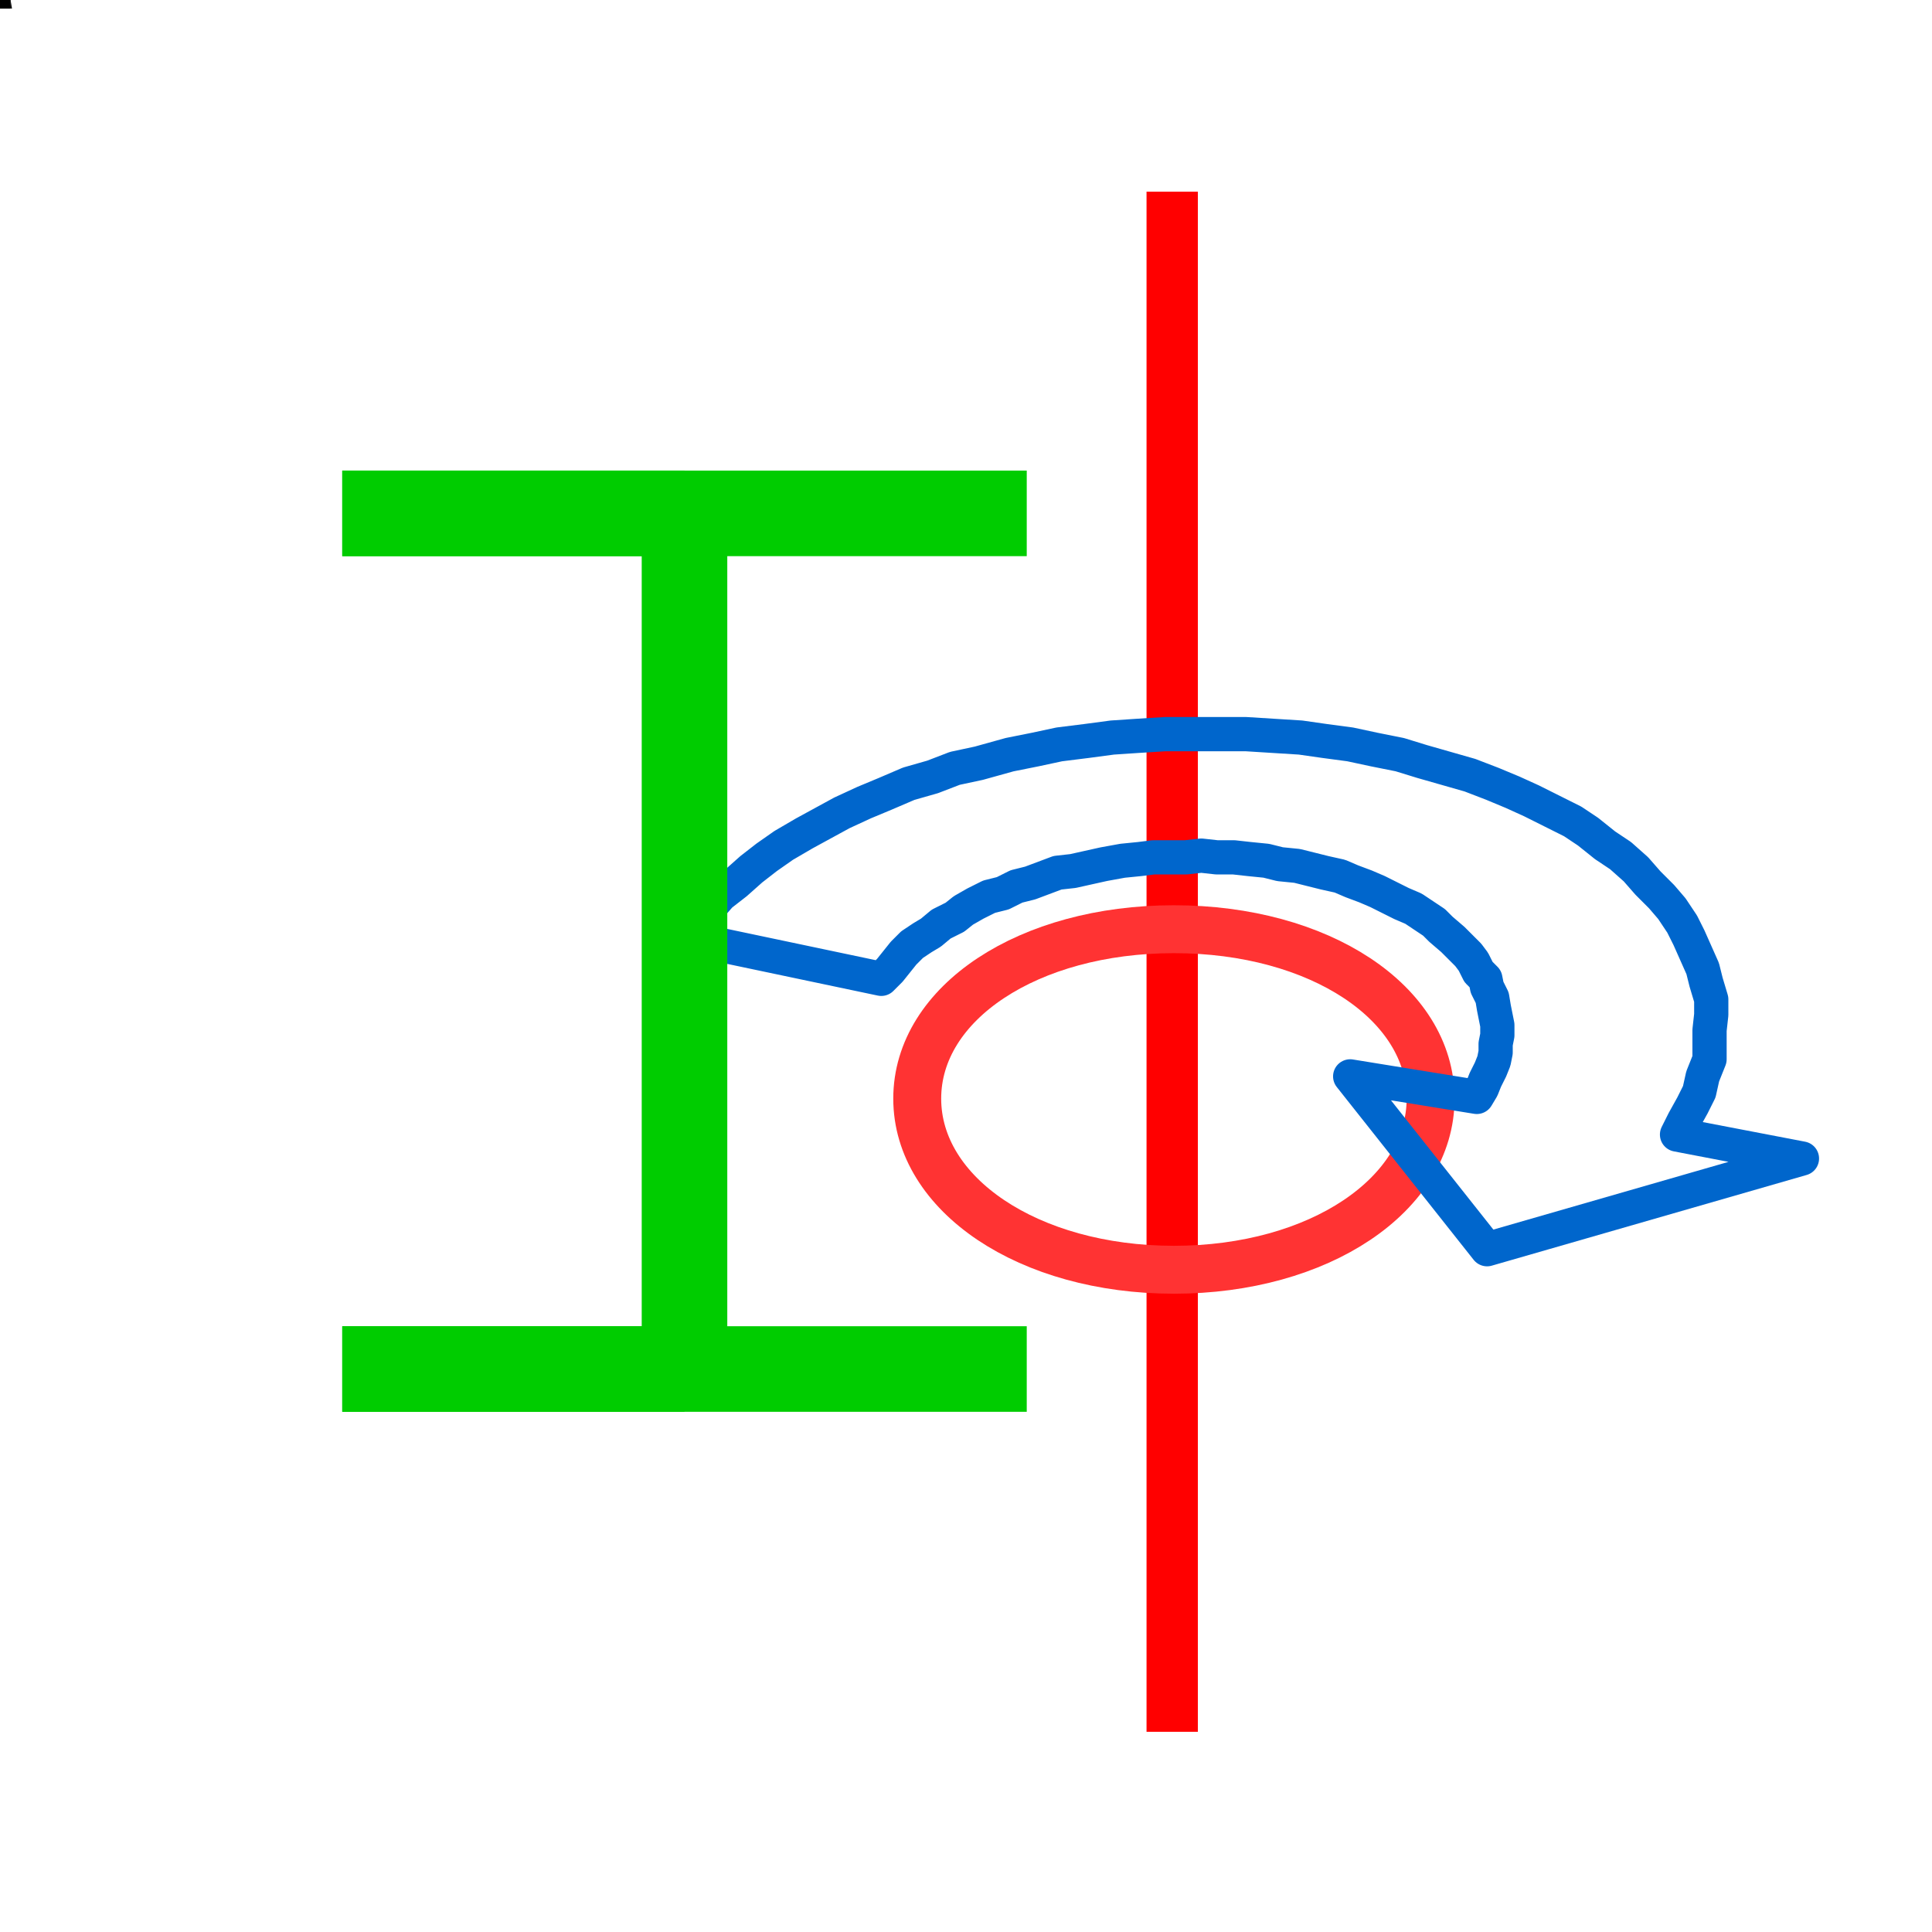
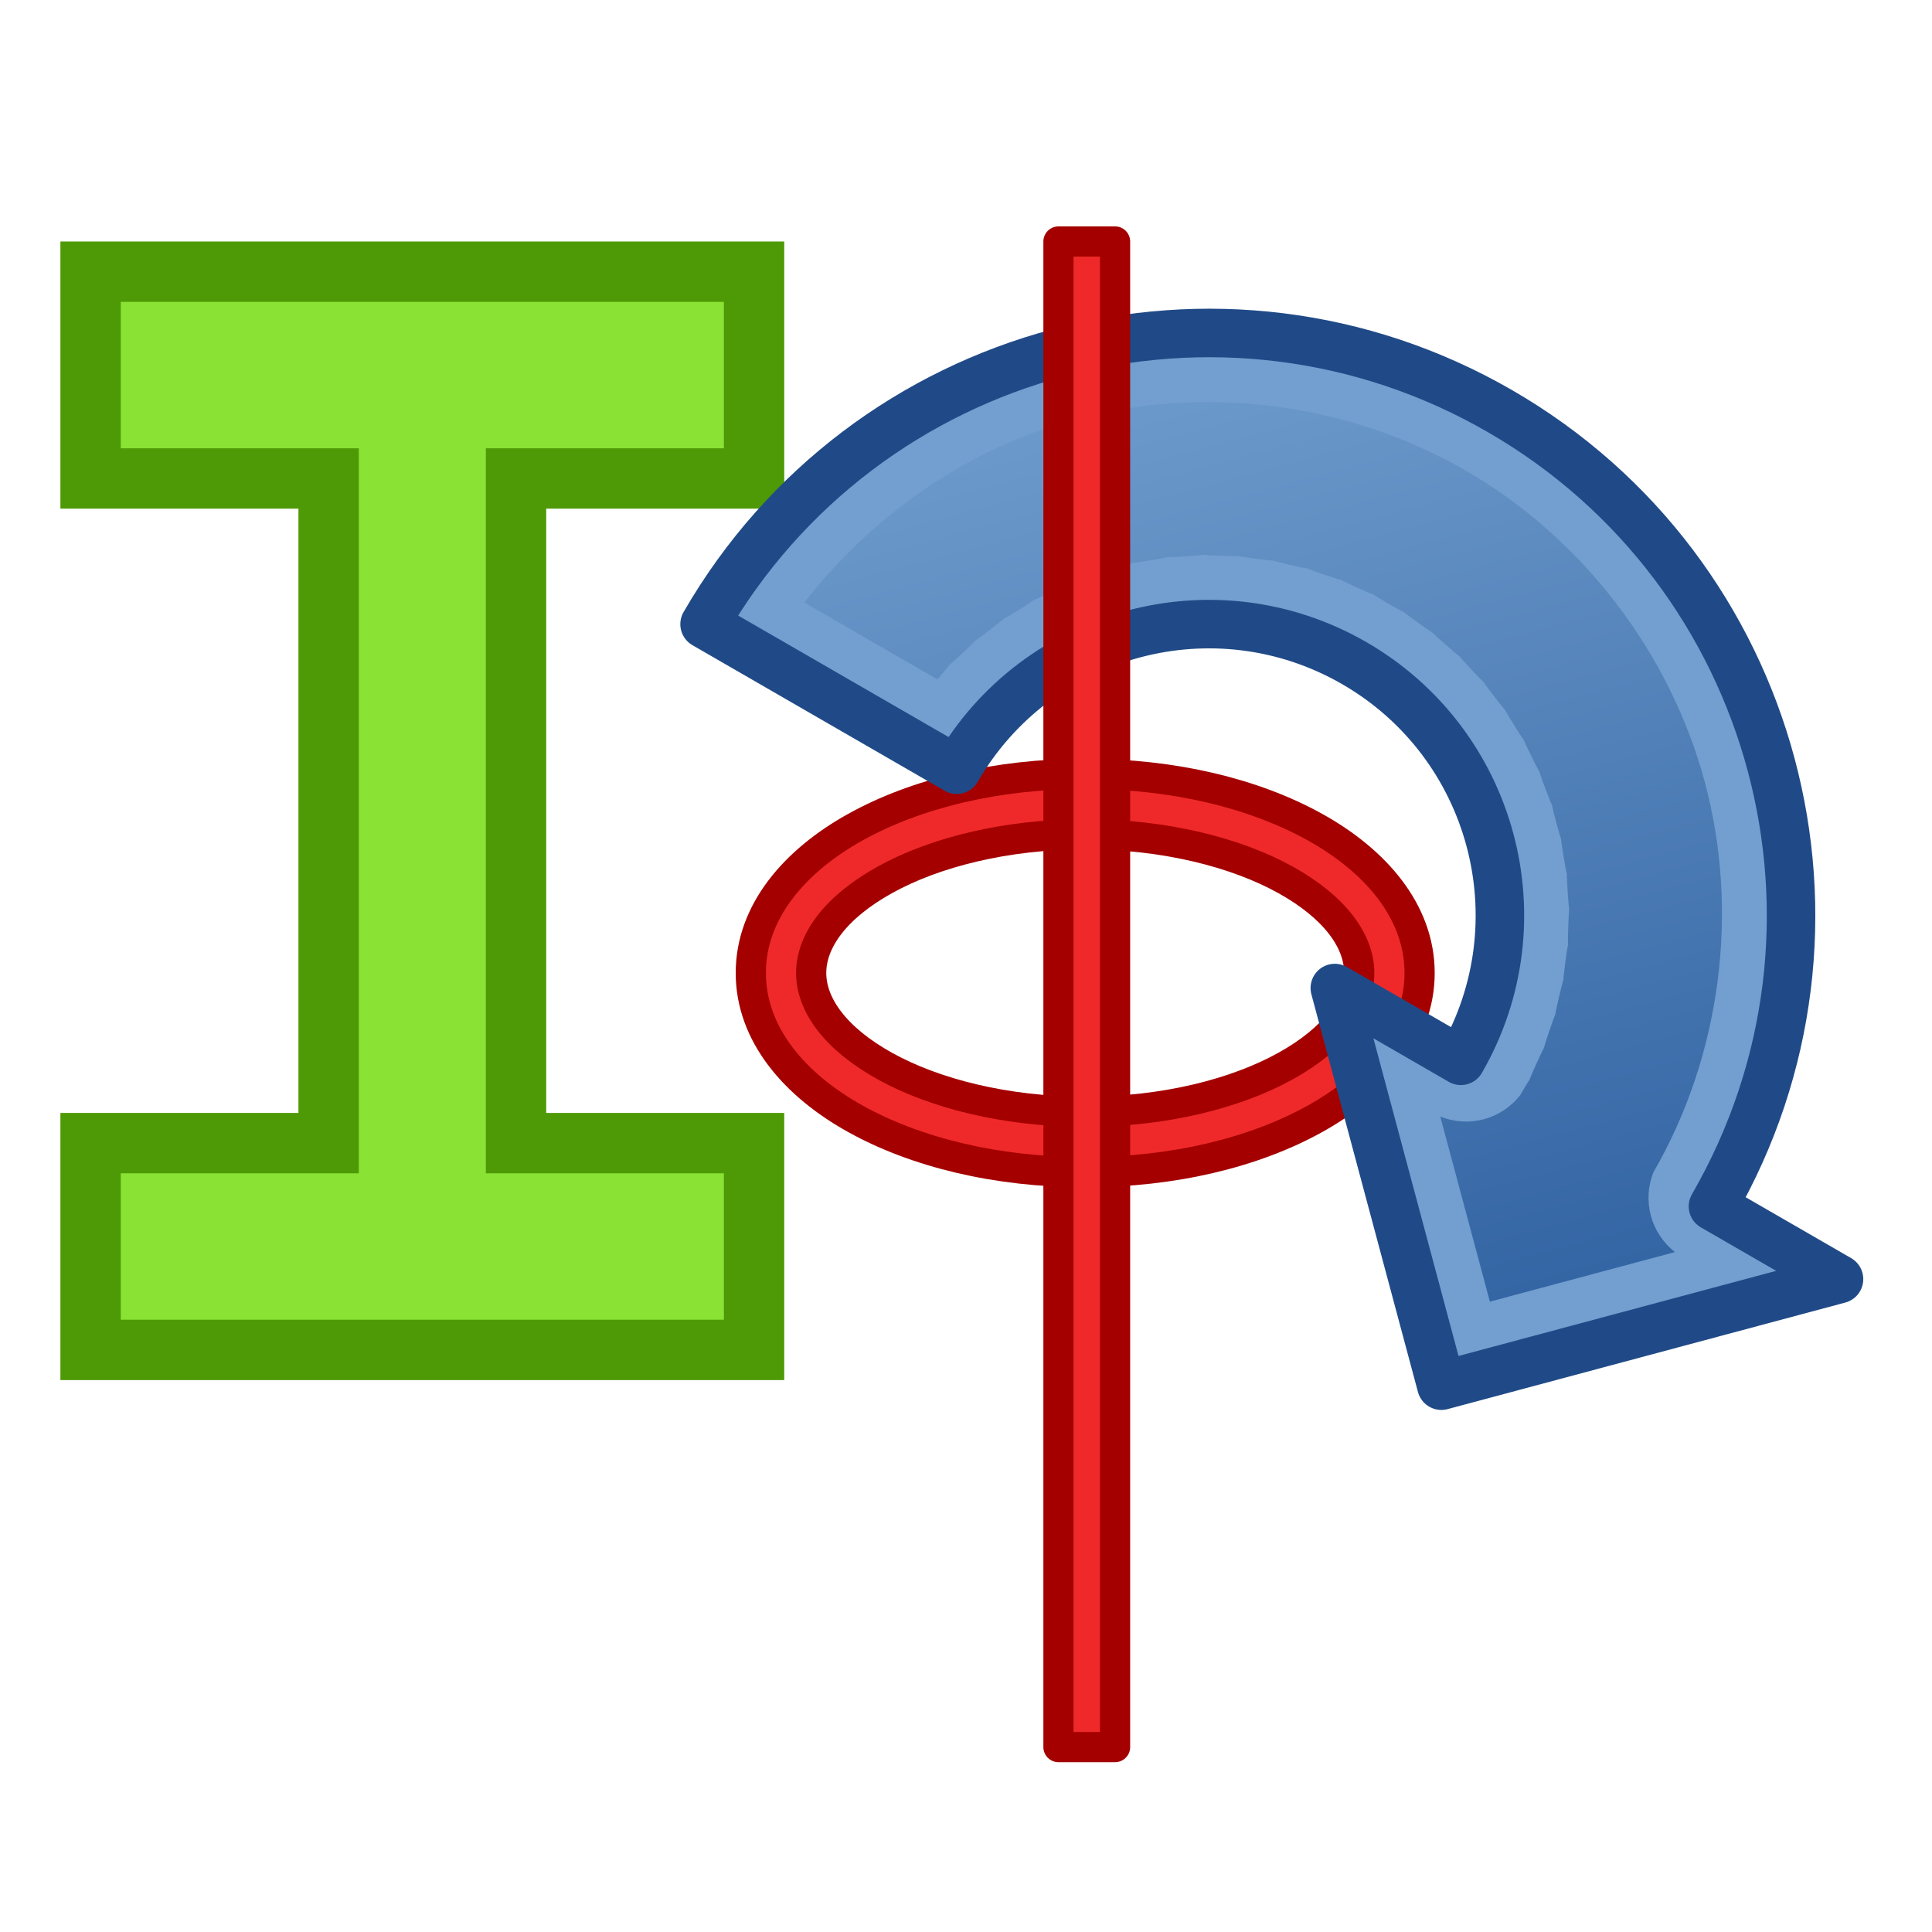
- <svg xmlns="http://www.w3.org/2000/svg" xmlns:ns1="http://xml.openoffice.org/svg/export" version="1.2" width="11.29mm" height="11.29mm" viewBox="0 0 1129 1129" preserveAspectRatio="xMidYMid" fill-rule="evenodd" stroke-width="28.222" stroke-linejoin="round" xml:space="preserve">
-   <defs class="ClipPathGroup">
-     <clipPath id="presentation_clip_path" clipPathUnits="userSpaceOnUse">
-       <rect x="0" y="0" width="1129" height="1129" />
-     </clipPath>
+ <svg xmlns="http://www.w3.org/2000/svg" xmlns:xlink="http://www.w3.org/1999/xlink" width="64" height="64" viewBox="0 0 64 64" version="1.1" id="svg1" xml:space="preserve">
+   <defs id="defs1">
+     <linearGradient id="linearGradient29">
+       <stop style="stop-color:#34e0e2;stop-opacity:1;" offset="0" id="stop29" />
+       <stop style="stop-color:#16d0d2;stop-opacity:1;" offset="1" id="stop30" />
+     </linearGradient>
+     <linearGradient id="linearGradient26">
+       <stop style="stop-color:#babdb6;stop-opacity:1;" offset="0" id="stop26" />
+       <stop style="stop-color:#555753;stop-opacity:1;" offset="1" id="stop27" />
+     </linearGradient>
+     <linearGradient id="linearGradient24">
+       <stop style="stop-color:#ffffff;stop-opacity:1;" offset="0" id="stop24" />
+       <stop style="stop-color:#eeeeec;stop-opacity:1;" offset="1" id="stop25" />
+     </linearGradient>
+     <linearGradient id="linearGradient22">
+       <stop style="stop-color:#ef2929;stop-opacity:1;" offset="0" id="stop22" />
+       <stop style="stop-color:#cc0000;stop-opacity:1;" offset="1" id="stop23" />
+     </linearGradient>
+     <linearGradient id="linearGradient19">
+       <stop style="stop-color:#e9b96e;stop-opacity:1;" offset="0" id="stop19" />
+       <stop style="stop-color:#c17d11;stop-opacity:1;" offset="1" id="stop20" />
+     </linearGradient>
+     <linearGradient id="linearGradient17">
+       <stop style="stop-color:#ad7fa8;stop-opacity:1;" offset="0" id="stop17" />
+       <stop style="stop-color:#75507b;stop-opacity:1;" offset="1" id="stop18" />
+     </linearGradient>
+     <linearGradient id="linearGradient13">
+       <stop style="stop-color:#fcaf3e;stop-opacity:1;" offset="0" id="stop13" />
+       <stop style="stop-color:#f57900;stop-opacity:1;" offset="1" id="stop14" />
+     </linearGradient>
+     <linearGradient id="linearGradient11">
+       <stop style="stop-color:#8ae234;stop-opacity:1;" offset="0" id="stop11" />
+       <stop style="stop-color:#73d216;stop-opacity:1;" offset="1" id="stop12" />
+     </linearGradient>
+     <linearGradient id="linearGradient9">
+       <stop style="stop-color:#fce94f;stop-opacity:1;" offset="0" id="stop9" />
+       <stop style="stop-color:#edd400;stop-opacity:1;" offset="1" id="stop10" />
+     </linearGradient>
+     <linearGradient id="linearGradient3">
+       <stop style="stop-color:#729fcf;stop-opacity:1;" offset="0" id="stop3" />
+       <stop style="stop-color:#3465a4;stop-opacity:1;" offset="1" id="stop4" />
+     </linearGradient>
+     <linearGradient xlink:href="#linearGradient3" id="linearGradient4" x1="17.129" y1="17.129" x2="46.871" y2="46.871" gradientUnits="userSpaceOnUse" />
+     <linearGradient xlink:href="#linearGradient9" id="linearGradient10" x1="9.757" y1="11.757" x2="18.243" y2="20.243" gradientUnits="userSpaceOnUse" gradientTransform="matrix(1.166667,0,0,1,-1.333333,-4.000001)" />
+     <linearGradient xlink:href="#linearGradient11" id="linearGradient12" x1="25.757" y1="11.757" x2="34.243" y2="20.243" gradientUnits="userSpaceOnUse" gradientTransform="matrix(1.166667,0,0,1,-3,-4)" />
+     <linearGradient xlink:href="#linearGradient13" id="linearGradient14" x1="41.757" y1="11.757" x2="50.243" y2="20.243" gradientUnits="userSpaceOnUse" gradientTransform="matrix(1.166667,0,0,1,-4.666667,-4)" />
+     <linearGradient xlink:href="#linearGradient3" id="linearGradient16" x1="9.757" y1="35.757" x2="18.243" y2="44.243" gradientUnits="userSpaceOnUse" gradientTransform="matrix(1.166667,0,0,1,-1.333333,-6)" />
+     <linearGradient xlink:href="#linearGradient17" id="linearGradient18" x1="25.757" y1="35.757" x2="34.243" y2="44.243" gradientUnits="userSpaceOnUse" gradientTransform="matrix(1.166667,0,0,1,-3,-6)" />
+     <linearGradient xlink:href="#linearGradient19" id="linearGradient20" x1="41.757" y1="35.757" x2="50.243" y2="44.243" gradientUnits="userSpaceOnUse" gradientTransform="matrix(1.166667,0,0,1,-4.666666,-6)" />
+     <linearGradient xlink:href="#linearGradient22" id="linearGradient23" x1="10.05" y1="47.05" x2="19.95" y2="56.95" gradientUnits="userSpaceOnUse" gradientTransform="translate(0,4)" />
+     <linearGradient xlink:href="#linearGradient24" id="linearGradient25" x1="27.05" y1="47.05" x2="36.95" y2="56.95" gradientUnits="userSpaceOnUse" gradientTransform="translate(17,4)" />
+     <linearGradient xlink:href="#linearGradient26" id="linearGradient27" x1="44.05" y1="47.05" x2="53.95" y2="56.95" gradientUnits="userSpaceOnUse" gradientTransform="translate(14,-18)" />
+     <linearGradient xlink:href="#linearGradient29" id="linearGradient30" x1="27.05" y1="47.05" x2="36.95" y2="56.95" gradientUnits="userSpaceOnUse" gradientTransform="translate(0,4)" />
+     <linearGradient xlink:href="#linearGradient3" id="linearGradient15" x1="15.931" y1="15.873" x2="48.069" y2="48.01" gradientUnits="userSpaceOnUse" />
+     <linearGradient xlink:href="#linearGradient3" id="linearGradient28" x1="13.628" y1="9.691" x2="45.073" y2="41.137" gradientUnits="userSpaceOnUse" />
  </defs>
-   <defs class="TextShapeIndex">
-     <g ns1:slide="id1" ns1:id-list="id3 id4 id5 id6 id7 id8 id9 id10 id11 id12 id13 id14 id15 id16 id17 id18 id19 id20 id21 id22 id23 id24 id25 id26 id27 id28 id29 id30 id31 id32 id33 id34 id35 id36 id37 id38 id39 id40 id41 id42 id43 id44 id45 id46 id47 id48 id49 id50 id51 id52 id53 id54 id55 id56 id57 id58 id59 id60 id61 id62 id63 id64 id65 id66 id67 id68 id69 id70 id71 id72 id73 id74 id75" />
-   </defs>
-   <defs class="EmbeddedBulletChars">
-     <g id="bullet-char-template(57356)" transform="scale(0.0004882812,-0.0004882812)">
-       <path d="M 580,1141 L 1163,571 580,0 -4,571 580,1141 Z" />
-     </g>
-     <g id="bullet-char-template(57354)" transform="scale(0.0004882812,-0.0004882812)">
-       <path d="M 8,1128 L 1137,1128 1137,0 8,0 8,1128 Z" />
-     </g>
-     <g id="bullet-char-template(10146)" transform="scale(0.0004882812,-0.0004882812)">
-       <path d="M 174,0 L 602,739 174,1481 1456,739 174,0 Z M 1358,739 L 309,1346 659,739 1358,739 Z" />
-     </g>
-     <g id="bullet-char-template(10132)" transform="scale(0.0004882812,-0.0004882812)">
-       <path d="M 2015,739 L 1276,0 717,0 1260,543 174,543 174,936 1260,936 717,1481 1274,1481 2015,739 Z" />
-     </g>
-     <g id="bullet-char-template(10007)" transform="scale(0.0004882812,-0.0004882812)">
-       <path d="M 0,-2 C -7,14 -16,27 -25,37 L 356,567 C 262,823 215,952 215,954 215,979 228,992 255,992 264,992 276,990 289,987 310,991 331,999 354,1012 L 381,999 492,748 772,1049 836,1024 860,1049 C 881,1039 901,1025 922,1006 886,937 835,863 770,784 769,783 710,716 594,584 L 774,223 C 774,196 753,168 711,139 L 727,119 C 717,90 699,76 672,76 641,76 570,178 457,381 L 164,-76 C 142,-110 111,-127 72,-127 30,-127 9,-110 8,-76 1,-67 -2,-52 -2,-32 -2,-23 -1,-13 0,-2 Z" />
-     </g>
-     <g id="bullet-char-template(10004)" transform="scale(0.0004882812,-0.0004882812)">
-       <path d="M 285,-33 C 182,-33 111,30 74,156 52,228 41,333 41,471 41,549 55,616 82,672 116,743 169,778 240,778 293,778 328,747 346,684 L 369,508 C 377,444 397,411 428,410 L 1163,1116 C 1174,1127 1196,1133 1229,1133 1271,1133 1292,1118 1292,1087 L 1292,965 C 1292,929 1282,901 1262,881 L 442,47 C 390,-6 338,-33 285,-33 Z" />
-     </g>
-     <g id="bullet-char-template(9679)" transform="scale(0.0004882812,-0.0004882812)">
-       <path d="M 813,0 C 632,0 489,54 383,161 276,268 223,411 223,592 223,773 276,916 383,1023 489,1130 632,1184 813,1184 992,1184 1136,1130 1245,1023 1353,916 1407,772 1407,592 1407,412 1353,268 1245,161 1136,54 992,0 813,0 Z" />
-     </g>
-     <g id="bullet-char-template(8226)" transform="scale(0.0004882812,-0.0004882812)">
-       <path d="M 346,457 C 273,457 209,483 155,535 101,586 74,649 74,723 74,796 101,859 155,911 209,963 273,989 346,989 419,989 480,963 531,910 582,859 608,796 608,723 608,648 583,586 532,535 482,483 420,457 346,457 Z" />
-     </g>
-     <g id="bullet-char-template(8211)" transform="scale(0.0004882812,-0.0004882812)">
-       <path d="M -4,459 L 1135,459 1135,606 -4,606 -4,459 Z" />
-     </g>
-   </defs>
-   <defs class="TextEmbeddedBitmaps" />
-   <g>
-     <g id="id2" class="Master_Slide">
-       <g id="bg-id2" class="Background" />
-       <g id="bo-id2" class="BackgroundObjects" />
-     </g>
+   <g id="g1" style="display:none">
+     <path style="fill:#729fcf;fill-opacity:1;stroke:#204a87;stroke-width:2;stroke-dasharray:none;stroke-dashoffset:0;stroke-opacity:1" d="M 8,12 V 52 L 56,44 V 20 Z" id="path1" />
+     <path id="path2" style="fill:url(#linearGradient4);fill-opacity:1;stroke:none;stroke-width:2;stroke-dasharray:none;stroke-dashoffset:0;stroke-opacity:1" d="m 10.969,15.504 v 32.992 l 42.062,-7.004 V 22.508 Z" />
+     <path style="display:inline;fill:none;fill-opacity:1;stroke:#000000;stroke-width:2;stroke-dasharray:8, 2, 2, 2;stroke-dashoffset:0;stroke-opacity:1" d="M 2,32 H 62" id="path11" />
  </g>
-   <g class="SlideGroup">
-     <g>
-       <g id="id1" class="Slide" clip-path="url(#presentation_clip_path)">
-         <g class="Page">
-           <g class="com.sun.star.drawing.PolyPolygonShape">
-             <g id="id3">
-               <rect class="BoundingBox" stroke="none" fill="none" x="0" y="-1" width="5" height="5" />
-             </g>
-           </g>
-           <g class="com.sun.star.drawing.PolyPolygonShape">
-             <g id="id4">
-               <rect class="BoundingBox" stroke="none" fill="none" x="0" y="-1" width="4" height="4" />
-               <path fill="rgb(0,0,0)" stroke="none" d="M 3,-1 L 3,2 0,2 3,-1 Z" />
-             </g>
-           </g>
-           <g class="com.sun.star.drawing.PolyPolygonShape">
-             <g id="id5">
-               <rect class="BoundingBox" stroke="none" fill="none" x="0" y="-1" width="5" height="5" />
-             </g>
-           </g>
-           <g class="com.sun.star.drawing.PolyPolygonShape">
-             <g id="id6">
-               <rect class="BoundingBox" stroke="none" fill="none" x="0" y="-1" width="4" height="4" />
-               <path fill="rgb(0,0,0)" stroke="none" d="M 0,-1 L 3,-1 3,2 0,2 0,-1 Z" />
-             </g>
-           </g>
-           <g class="com.sun.star.drawing.PolyPolygonShape">
-             <g id="id7">
-               <rect class="BoundingBox" stroke="none" fill="none" x="0" y="-1" width="5" height="5" />
-             </g>
-           </g>
-           <g class="com.sun.star.drawing.PolyPolygonShape">
-             <g id="id8">
-               <rect class="BoundingBox" stroke="none" fill="none" x="0" y="-1" width="4" height="4" />
-               <path fill="rgb(0,0,0)" stroke="none" d="M 0,2 L 0,-1 3,2 0,2 Z M 3,2 L 0,-1 0,2 3,2 Z" />
-             </g>
-           </g>
-           <g class="com.sun.star.drawing.PolyPolygonShape">
-             <g id="id9">
-               <rect class="BoundingBox" stroke="none" fill="none" x="0" y="-1" width="6" height="5" />
-             </g>
-           </g>
-           <g class="com.sun.star.drawing.PolyPolygonShape">
-             <g id="id10">
-               <rect class="BoundingBox" stroke="none" fill="none" x="0" y="-1" width="5" height="4" />
-               <path fill="rgb(0,0,0)" stroke="none" d="M 4,2 L 3,2 0,2 3,2 3,-1 4,2 Z" />
-             </g>
-           </g>
-           <g class="com.sun.star.drawing.PolyPolygonShape">
-             <g id="id11">
-               <rect class="BoundingBox" stroke="none" fill="none" x="0" y="-1" width="3" height="4" />
-             </g>
-           </g>
-           <g class="com.sun.star.drawing.PolyPolygonShape">
-             <g id="id12">
-               <rect class="BoundingBox" stroke="none" fill="none" x="0" y="-1" width="5" height="5" />
-             </g>
-           </g>
-           <g class="com.sun.star.drawing.PolyPolygonShape">
-             <g id="id13">
-               <rect class="BoundingBox" stroke="none" fill="none" x="0" y="-1" width="4" height="4" />
-               <path fill="rgb(0,0,0)" stroke="none" d="M 0,2 L 0,-1 0,2 3,-1 0,2 Z" />
-             </g>
-           </g>
-           <g class="com.sun.star.drawing.PolyPolygonShape">
-             <g id="id14">
-               <rect class="BoundingBox" stroke="none" fill="none" x="0" y="-1" width="5" height="5" />
-             </g>
-           </g>
-           <g class="com.sun.star.drawing.ClosedBezierShape">
-             <g id="id15">
-               <rect class="BoundingBox" stroke="none" fill="none" x="0" y="-1" width="4" height="4" />
-               <path fill="rgb(0,0,0)" stroke="none" d="M 3,2 C 0,2 0,2 0,2 0,-1 0,-1 0,-1 L 3,-1 3,2 Z" />
-             </g>
-           </g>
-           <g class="com.sun.star.drawing.PolyPolygonShape">
-             <g id="id16">
-               <rect class="BoundingBox" stroke="none" fill="none" x="0" y="0" width="3" height="3" />
-             </g>
-           </g>
-           <g class="com.sun.star.drawing.PolyPolygonShape">
-             <g id="id17">
-               <rect class="BoundingBox" stroke="none" fill="none" x="0" y="0" width="1" height="1" />
-               <path fill="rgb(0,0,0)" stroke="none" d="M 0,0 L 0,0 Z" />
-             </g>
-           </g>
-           <g class="com.sun.star.drawing.PolyPolygonShape">
-             <g id="id18">
-               <rect class="BoundingBox" stroke="none" fill="none" x="0" y="0" width="4" height="3" />
-             </g>
-           </g>
-           <g class="com.sun.star.drawing.PolyPolygonShape">
-             <g id="id19">
-               <rect class="BoundingBox" stroke="none" fill="none" x="0" y="-1" width="6" height="6" />
-             </g>
-           </g>
-           <g class="com.sun.star.drawing.PolyPolygonShape">
-             <g id="id20">
-               <rect class="BoundingBox" stroke="none" fill="none" x="0" y="-1" width="5" height="5" />
-               <path fill="rgb(0,0,0)" stroke="none" d="M 4,-1 L 4,3 0,3 4,-1 Z" />
-             </g>
-           </g>
-           <g class="com.sun.star.drawing.PolyPolygonShape">
-             <g id="id21">
-               <rect class="BoundingBox" stroke="none" fill="none" x="0" y="-1" width="6" height="6" />
-             </g>
-           </g>
-           <g class="com.sun.star.drawing.PolyPolygonShape">
-             <g id="id22">
-               <rect class="BoundingBox" stroke="none" fill="none" x="0" y="-1" width="5" height="5" />
-               <path fill="rgb(0,0,0)" stroke="none" d="M 0,-1 L 4,-1 4,3 0,3 0,-1 Z" />
-             </g>
-           </g>
-           <g class="com.sun.star.drawing.PolyPolygonShape">
-             <g id="id23">
-               <rect class="BoundingBox" stroke="none" fill="none" x="0" y="-1" width="6" height="6" />
-             </g>
-           </g>
-           <g class="com.sun.star.drawing.PolyPolygonShape">
-             <g id="id24">
-               <rect class="BoundingBox" stroke="none" fill="none" x="0" y="-1" width="5" height="5" />
-               <path fill="rgb(0,0,0)" stroke="none" d="M 0,3 L 0,-1 4,3 0,3 Z M 4,3 L 0,-1 0,3 4,3 Z" />
-             </g>
-           </g>
-           <g class="com.sun.star.drawing.PolyPolygonShape">
-             <g id="id25">
-               <rect class="BoundingBox" stroke="none" fill="none" x="0" y="-1" width="7" height="6" />
-             </g>
-           </g>
-           <g class="com.sun.star.drawing.PolyPolygonShape">
-             <g id="id26">
-               <rect class="BoundingBox" stroke="none" fill="none" x="0" y="-1" width="6" height="5" />
-               <path fill="rgb(0,0,0)" stroke="none" d="M 5,3 L 4,3 0,3 4,3 4,-1 5,3 Z" />
-             </g>
-           </g>
-           <g class="com.sun.star.drawing.PolyPolygonShape">
-             <g id="id27">
-               <rect class="BoundingBox" stroke="none" fill="none" x="0" y="-1" width="6" height="6" />
-             </g>
-           </g>
-           <g class="com.sun.star.drawing.PolyPolygonShape">
-             <g id="id28">
-               <rect class="BoundingBox" stroke="none" fill="none" x="0" y="-1" width="5" height="5" />
-               <path fill="rgb(0,0,0)" stroke="none" d="M 0,3 L 0,-1 0,3 4,-1 0,3 Z" />
-             </g>
-           </g>
-           <g class="com.sun.star.drawing.PolyPolygonShape">
-             <g id="id29">
-               <rect class="BoundingBox" stroke="none" fill="none" x="0" y="-1" width="6" height="6" />
-             </g>
-           </g>
-           <g class="com.sun.star.drawing.ClosedBezierShape">
-             <g id="id30">
-               <rect class="BoundingBox" stroke="none" fill="none" x="0" y="-1" width="5" height="5" />
-               <path fill="rgb(0,0,0)" stroke="none" d="M 4,3 C 0,3 0,3 0,3 0,-1 0,-1 0,-1 L 4,-1 4,3 Z" />
-             </g>
-           </g>
-           <g class="com.sun.star.drawing.PolyPolygonShape">
-             <g id="id31">
-               <rect class="BoundingBox" stroke="none" fill="none" x="0" y="0" width="3" height="3" />
-             </g>
-           </g>
-           <g class="com.sun.star.drawing.PolyPolygonShape">
-             <g id="id32">
-               <rect class="BoundingBox" stroke="none" fill="none" x="0" y="0" width="1" height="1" />
-               <path fill="rgb(0,0,0)" stroke="none" d="M 0,0 L 0,0 Z" />
-             </g>
-           </g>
-           <g class="com.sun.star.drawing.PolyPolygonShape">
-             <g id="id33">
-               <rect class="BoundingBox" stroke="none" fill="none" x="0" y="-1" width="7" height="7" />
-             </g>
-           </g>
-           <g class="com.sun.star.drawing.PolyPolygonShape">
-             <g id="id34">
-               <rect class="BoundingBox" stroke="none" fill="none" x="0" y="-1" width="6" height="6" />
-               <path fill="rgb(0,0,0)" stroke="none" d="M 5,-1 L 5,4 0,4 5,-1 Z" />
-             </g>
-           </g>
-           <g class="com.sun.star.drawing.PolyPolygonShape">
-             <g id="id35">
-               <rect class="BoundingBox" stroke="none" fill="none" x="0" y="-1" width="7" height="7" />
-             </g>
-           </g>
-           <g class="com.sun.star.drawing.PolyPolygonShape">
-             <g id="id36">
-               <rect class="BoundingBox" stroke="none" fill="none" x="0" y="-1" width="6" height="6" />
-               <path fill="rgb(0,0,0)" stroke="none" d="M 0,-1 L 5,-1 5,4 0,4 0,-1 Z" />
-             </g>
-           </g>
-           <g class="com.sun.star.drawing.PolyPolygonShape">
-             <g id="id37">
-               <rect class="BoundingBox" stroke="none" fill="none" x="0" y="-1" width="7" height="7" />
-             </g>
-           </g>
-           <g class="com.sun.star.drawing.PolyPolygonShape">
-             <g id="id38">
-               <rect class="BoundingBox" stroke="none" fill="none" x="0" y="-1" width="6" height="6" />
-               <path fill="rgb(0,0,0)" stroke="none" d="M 0,4 L 0,-1 5,4 0,4 Z M 5,4 L 0,-1 0,4 5,4 Z" />
-             </g>
-           </g>
-           <g class="com.sun.star.drawing.PolyPolygonShape">
-             <g id="id39">
-               <rect class="BoundingBox" stroke="none" fill="none" x="0" y="-1" width="8" height="7" />
-             </g>
-           </g>
-           <g class="com.sun.star.drawing.PolyPolygonShape">
-             <g id="id40">
-               <rect class="BoundingBox" stroke="none" fill="none" x="0" y="-1" width="7" height="6" />
-               <path fill="rgb(0,0,0)" stroke="none" d="M 6,4 L 5,4 0,4 5,4 5,-1 6,4 Z" />
-             </g>
-           </g>
-           <g class="com.sun.star.drawing.PolyPolygonShape">
-             <g id="id41">
-               <rect class="BoundingBox" stroke="none" fill="none" x="0" y="-1" width="7" height="7" />
-             </g>
-           </g>
-           <g class="com.sun.star.drawing.PolyPolygonShape">
-             <g id="id42">
-               <rect class="BoundingBox" stroke="none" fill="none" x="0" y="-1" width="6" height="6" />
-               <path fill="rgb(0,0,0)" stroke="none" d="M 0,4 L 0,-1 0,4 5,-1 0,4 Z" />
-             </g>
-           </g>
-           <g class="com.sun.star.drawing.PolyPolygonShape">
-             <g id="id43">
-               <rect class="BoundingBox" stroke="none" fill="none" x="0" y="-1" width="7" height="7" />
-             </g>
-           </g>
-           <g class="com.sun.star.drawing.ClosedBezierShape">
-             <g id="id44">
-               <rect class="BoundingBox" stroke="none" fill="none" x="0" y="-1" width="6" height="6" />
-               <path fill="rgb(0,0,0)" stroke="none" d="M 5,4 C 0,4 0,4 0,4 0,-1 0,-1 0,-1 L 5,-1 5,4 Z" />
-             </g>
-           </g>
-           <g class="com.sun.star.drawing.PolyPolygonShape">
-             <g id="id45">
-               <rect class="BoundingBox" stroke="none" fill="none" x="0" y="0" width="3" height="3" />
-             </g>
-           </g>
-           <g class="com.sun.star.drawing.PolyPolygonShape">
-             <g id="id46">
-               <rect class="BoundingBox" stroke="none" fill="none" x="0" y="0" width="1" height="1" />
-               <path fill="rgb(0,0,0)" stroke="none" d="M 0,0 L 0,0 Z" />
-             </g>
-           </g>
-           <g class="com.sun.star.drawing.PolyPolygonShape">
-             <g id="id47">
-               <rect class="BoundingBox" stroke="none" fill="none" x="0" y="-1" width="8" height="8" />
-             </g>
-           </g>
-           <g class="com.sun.star.drawing.PolyPolygonShape">
-             <g id="id48">
-               <rect class="BoundingBox" stroke="none" fill="none" x="0" y="-1" width="7" height="7" />
-               <path fill="rgb(0,0,0)" stroke="none" d="M 6,-1 L 6,5 0,5 6,-1 Z" />
-             </g>
-           </g>
-           <g class="com.sun.star.drawing.PolyPolygonShape">
-             <g id="id49">
-               <rect class="BoundingBox" stroke="none" fill="none" x="0" y="-1" width="8" height="8" />
-             </g>
-           </g>
-           <g class="com.sun.star.drawing.PolyPolygonShape">
-             <g id="id50">
-               <rect class="BoundingBox" stroke="none" fill="none" x="0" y="-1" width="7" height="7" />
-               <path fill="rgb(0,0,0)" stroke="none" d="M 0,-1 L 6,-1 6,5 0,5 0,-1 Z" />
-             </g>
-           </g>
-           <g class="com.sun.star.drawing.PolyPolygonShape">
-             <g id="id51">
-               <rect class="BoundingBox" stroke="none" fill="none" x="0" y="-1" width="8" height="8" />
-             </g>
-           </g>
-           <g class="com.sun.star.drawing.PolyPolygonShape">
-             <g id="id52">
-               <rect class="BoundingBox" stroke="none" fill="none" x="0" y="-1" width="7" height="7" />
-               <path fill="rgb(0,0,0)" stroke="none" d="M 0,5 L 0,-1 6,5 0,5 Z M 6,5 L 0,-1 0,5 6,5 Z" />
-             </g>
-           </g>
-           <g class="com.sun.star.drawing.PolyPolygonShape">
-             <g id="id53">
-               <rect class="BoundingBox" stroke="none" fill="none" x="0" y="-1" width="9" height="8" />
-             </g>
-           </g>
-           <g class="com.sun.star.drawing.PolyPolygonShape">
-             <g id="id54">
-               <rect class="BoundingBox" stroke="none" fill="none" x="0" y="-1" width="8" height="7" />
-               <path fill="rgb(0,0,0)" stroke="none" d="M 7,5 L 6,5 0,5 6,5 6,-1 7,5 Z" />
-             </g>
-           </g>
-           <g class="com.sun.star.drawing.PolyPolygonShape">
-             <g id="id55">
-               <rect class="BoundingBox" stroke="none" fill="none" x="0" y="-1" width="8" height="8" />
-             </g>
-           </g>
-           <g class="com.sun.star.drawing.PolyPolygonShape">
-             <g id="id56">
-               <rect class="BoundingBox" stroke="none" fill="none" x="0" y="-1" width="7" height="7" />
-               <path fill="rgb(0,0,0)" stroke="none" d="M 0,5 L 0,-1 0,5 6,-1 0,5 Z" />
-             </g>
-           </g>
-           <g class="com.sun.star.drawing.PolyPolygonShape">
-             <g id="id57">
-               <rect class="BoundingBox" stroke="none" fill="none" x="0" y="-1" width="8" height="8" />
-             </g>
-           </g>
-           <g class="com.sun.star.drawing.ClosedBezierShape">
-             <g id="id58">
-               <rect class="BoundingBox" stroke="none" fill="none" x="0" y="-1" width="7" height="7" />
-               <path fill="rgb(0,0,0)" stroke="none" d="M 6,5 C 0,5 0,5 0,5 0,-1 0,-1 0,-1 L 6,-1 6,5 Z" />
-             </g>
-           </g>
-           <g class="com.sun.star.drawing.PolyPolygonShape">
-             <g id="id59">
-               <rect class="BoundingBox" stroke="none" fill="none" x="0" y="0" width="3" height="3" />
-             </g>
-           </g>
-           <g class="com.sun.star.drawing.PolyPolygonShape">
-             <g id="id60">
-               <rect class="BoundingBox" stroke="none" fill="none" x="0" y="0" width="1" height="1" />
-               <path fill="rgb(0,0,0)" stroke="none" d="M 0,0 L 0,0 Z" />
-             </g>
-           </g>
-           <g class="com.sun.star.drawing.PolyPolygonShape">
-             <g id="id61">
-               <rect class="BoundingBox" stroke="none" fill="none" x="339" y="488" width="675" height="326" />
-             </g>
-           </g>
-           <g class="com.sun.star.drawing.PolyPolygonShape">
-             <g id="id62">
-               <rect class="BoundingBox" stroke="none" fill="none" x="175" y="775" width="453" height="54" />
-             </g>
-           </g>
-           <g class="com.sun.star.drawing.PolyPolygonShape">
-             <g id="id63">
-               <rect class="BoundingBox" stroke="none" fill="none" x="175" y="775" width="253" height="54" />
-             </g>
-           </g>
-           <g class="com.sun.star.drawing.LineShape">
-             <g id="id64">
-               <rect class="BoundingBox" stroke="none" fill="none" x="175" y="775" width="251" height="51" />
-               <path fill="none" stroke="rgb(0,204,0)" stroke-width="50" stroke-linejoin="round" d="M 200,800 L 400,800" />
-             </g>
-           </g>
-           <g class="com.sun.star.drawing.PolyPolygonShape">
-             <g id="id65">
-               <rect class="BoundingBox" stroke="none" fill="none" x="375" y="275" width="53" height="553" />
-             </g>
-           </g>
-           <g class="com.sun.star.drawing.PolyPolygonShape">
-             <g id="id66">
-               <rect class="BoundingBox" stroke="none" fill="none" x="175" y="275" width="253" height="54" />
-             </g>
-           </g>
-           <g class="com.sun.star.drawing.LineShape">
-             <g id="id67">
-               <rect class="BoundingBox" stroke="none" fill="none" x="175" y="275" width="251" height="51" />
-               <path fill="none" stroke="rgb(0,204,0)" stroke-width="50" stroke-linejoin="round" d="M 400,300 L 200,300" />
-             </g>
-           </g>
-           <g class="com.sun.star.drawing.PolyPolygonShape">
-             <g id="id68">
-               <rect class="BoundingBox" stroke="none" fill="none" x="175" y="275" width="453" height="54" />
-             </g>
-           </g>
-           <g class="com.sun.star.drawing.LineShape">
-             <g id="id69">
-               <rect class="BoundingBox" stroke="none" fill="none" x="175" y="275" width="451" height="51" />
-               <path fill="none" stroke="rgb(0,204,0)" stroke-width="50" stroke-linejoin="round" d="M 200,300 L 600,300" />
-             </g>
-           </g>
-           <g class="com.sun.star.drawing.PolyPolygonShape">
-             <g id="id70">
-               <rect class="BoundingBox" stroke="none" fill="none" x="685" y="85" width="33" height="933" />
-             </g>
-           </g>
-           <g class="com.sun.star.drawing.LineShape">
-             <g id="id71">
-               <rect class="BoundingBox" stroke="none" fill="none" x="670" y="97" width="31" height="931" />
-               <path fill="none" stroke="rgb(255,0,0)" stroke-width="30" stroke-linejoin="round" d="M 685,112 L 685,1012" />
-             </g>
-           </g>
-           <g class="com.sun.star.drawing.CustomShape">
-             <g id="id72">
-               <rect class="BoundingBox" stroke="none" fill="none" x="522" y="528" width="330" height="231" />
-               <path fill="none" stroke="rgb(255,51,51)" stroke-width="28" stroke-linejoin="round" d="M 686,543 C 771,543 836,586 836,642 836,698 771,742 686,742 601,742 536,698 536,642 536,586 601,543 686,543 Z" />
-             </g>
-           </g>
-           <g class="com.sun.star.drawing.PolyPolygonShape">
-             <g id="id73">
-               <rect class="BoundingBox" stroke="none" fill="none" x="391" y="419" width="673" height="322" />
-               <path fill="none" stroke="rgb(0,102,204)" stroke-width="20" stroke-linejoin="round" d="M 863,641 L 866,636 868,631 871,625 873,620 874,615 874,610 875,605 875,599 874,594 873,589 872,583 869,577 868,572 864,568 861,562 858,558 853,553 849,549 842,543 838,539 832,535 826,531 819,528 813,525 805,521 798,518 790,515 783,512 774,510 766,508 758,506 748,505 740,503 730,502 721,501 711,501 702,500 693,501 685,501 674,501 666,502 656,503 645,505 636,507 627,509 618,510 610,513 602,516 594,518 586,522 578,524 570,528 563,532 558,536 550,540 544,545 539,548 533,552 528,557 524,562 520,567 515,572 401,548 407,539 414,531 421,523 430,516 439,508 448,501 458,494 470,487 481,481 492,475 505,469 517,464 531,458 545,454 558,449 572,446 590,441 605,438 619,435 635,433 650,431 665,430 681,429 697,429 712,429 728,429 744,430 760,431 774,433 789,435 803,438 818,441 831,445 845,449 859,453 872,458 884,463 895,468 907,474 919,480 928,486 938,494 947,500 956,508 963,516 971,524 977,531 983,540 987,548 991,557 995,566 997,574 1000,584 1000,593 999,602 999,611 999,619 995,629 993,638 989,646 984,655 980,663 1053,677 869,730 789,629 863,641 Z" />
-             </g>
-           </g>
-           <g class="com.sun.star.drawing.LineShape">
-             <g id="id74">
-               <rect class="BoundingBox" stroke="none" fill="none" x="175" y="775" width="451" height="51" />
-               <path fill="none" stroke="rgb(0,204,0)" stroke-width="50" stroke-linejoin="round" d="M 600,800 L 200,800" />
-             </g>
-           </g>
-           <g class="com.sun.star.drawing.LineShape">
-             <g id="id75">
-               <rect class="BoundingBox" stroke="none" fill="none" x="375" y="275" width="51" height="551" />
-               <path fill="none" stroke="rgb(0,204,0)" stroke-width="50" stroke-linejoin="round" d="M 400,800 L 400,300" />
-             </g>
-           </g>
-         </g>
-       </g>
-     </g>
+   <g id="g30" style="display:none" transform="translate(-6,-2)">
+     <rect style="display:inline;opacity:1;fill:url(#linearGradient10);stroke:none;stroke-width:2.871;stroke-dasharray:none;stroke-opacity:1" id="rect3" width="14" height="16" x="8" y="4" ry="0.039" />
+     <rect style="fill:url(#linearGradient12);stroke:none;stroke-width:1.871;stroke-dasharray:none;stroke-opacity:1" id="rect4" width="14" height="16" x="25" y="4" ry="0.022" />
+     <rect style="fill:url(#linearGradient14);stroke:none;stroke-width:2.16;stroke-dasharray:none;stroke-opacity:1" id="rect5" width="14" height="16" x="42" y="4" ry="0.022" />
+     <rect style="fill:url(#linearGradient16);stroke:none;stroke-width:2.16;stroke-dasharray:none;stroke-opacity:1" id="rect6" width="14" height="16" x="8" y="26" ry="0.022" />
+     <rect style="fill:url(#linearGradient18);stroke:none;stroke-width:2.16;stroke-dasharray:none;stroke-opacity:1" id="rect7" width="14" height="16" x="25" y="26" ry="0.022" />
+     <rect style="fill:url(#linearGradient20);stroke:none;stroke-width:2.16;stroke-dasharray:none;stroke-opacity:1" id="rect8" width="14" height="16" x="42" y="26" ry="0.022" />
+     <rect style="opacity:1;fill:url(#linearGradient23);fill-opacity:1;stroke:none;stroke-width:2;stroke-dasharray:none;stroke-opacity:1" id="rect20" width="14" height="16" x="8" y="48" ry="0.022" />
+     <rect style="opacity:1;fill:url(#linearGradient25);stroke:none;stroke-width:2;stroke-dasharray:none;stroke-opacity:1" id="rect21" width="14" height="16" x="42" y="48" ry="0.022" />
+     <rect style="opacity:1;fill:url(#linearGradient27);stroke:none;stroke-width:2;stroke-dasharray:none;stroke-opacity:1" id="rect22" width="10" height="20" x="58" y="24" ry="0.022" />
+     <rect style="opacity:1;fill:url(#linearGradient30);fill-opacity:1;stroke:none;stroke-width:2;stroke-dasharray:none;stroke-opacity:1" id="rect27" width="14" height="16" x="25" y="48" ry="0.022" />
  </g>
+   <g id="g2" transform="translate(-1.0602643e-7,0.06366303)" style="display:none">
+     <path d="M 14.4,49.562 5.6,40.762 23.2,23.162 32,14.313 40.8,23.114 58.4,40.714 49.6,49.514 32,32 Z" fill-rule="evenodd" stroke="#a40000" stroke-width="3.807" fill="#cc0000" id="path5" style="display:inline;fill:#729fcf;stroke:#204a87;stroke-width:2;stroke-dasharray:none;stroke-opacity:1" />
+     <path id="path7" style="display:inline;fill:url(#linearGradient15);fill-opacity:1;stroke:none;stroke-width:2;stroke-dasharray:none" d="m 32.004,17.994 -6.963,7 A 2.599,2.599 0 0 1 25.037,25 L 9.275,40.762 14.402,45.889 30.164,30.16 a 2.599,2.599 0 0 1 3.67,-0.002 L 49.596,45.842 54.725,40.713 38.963,24.951 Z" />
+     <path d="M 14.4,59.377 5.6,50.577 23.2,32.977 5.6,15.377 14.4,6.577 32,24.129 49.6,6.529 58.4,15.329 40.8,32.929 58.4,50.529 49.6,59.329 32,41.816 Z" fill-rule="evenodd" stroke="#a40000" stroke-width="3.807" fill="#cc0000" id="path1-3" style="display:none" transform="translate(1.0602643e-7,-0.06366303)" />
+   </g>
+   <g id="g3" transform="matrix(1.332205,0,0,1.332205,-2.729174,-10.55576)" style="stroke-width:1.501;stroke-dasharray:none">
+     <path style="display:none;fill:#0e3b72;fill-opacity:1;stroke:#ef2929;stroke-width:1.501;stroke-linecap:square;stroke-linejoin:round;stroke-miterlimit:4;stroke-dasharray:none;stroke-opacity:1" d="m 28.906,15.082 c 0.07,23.945 0.032,33.723 0.032,33.723" id="path6714" />
+   </g>
+   <g id="g4" transform="rotate(30,35.25306,51.94185)">
+     <g id="g5" transform="matrix(0.803576,0,0,0.803576,6.089131,5.10702)" />
+   </g>
+   <path id="rect979-3" style="stroke-width:1.501;stroke-dasharray:none;display:inline;fill:#8ae234;fill-opacity:1;fill-rule:evenodd;stroke:#4e9a06;stroke-miterlimit:4;stroke-opacity:1" d="M 4.301,14.679 V 19.821 H 10.22 V 36.348 H 4.301 v 5.142 H 20.799 V 36.348 H 14.88 V 19.821 h 5.919 v -5.142 z" transform="matrix(1.332205,0,0,1.332205,-2.729174,-10.55576)" />
+   <path style="stroke-width:0.751;stroke-dasharray:none;fill:#ef2929;stroke:#a40000" d="m 29.033,27.166 c -2.201,0 -4.202,0.485 -5.713,1.324 -1.511,0.839 -2.602,2.102 -2.602,3.627 0,1.525 1.091,2.788 2.602,3.627 1.511,0.839 3.511,1.326 5.713,1.326 2.201,10e-7 4.202,-0.487 5.713,-1.326 1.511,-0.839 2.602,-2.102 2.602,-3.627 10e-7,-1.525 -1.091,-2.788 -2.602,-3.627 -1.511,-0.839 -3.511,-1.324 -5.713,-1.324 z m 0,1.502 c 1.976,0 3.757,0.453 4.984,1.135 1.227,0.682 1.83,1.52 1.83,2.314 0,0.795 -0.603,1.633 -1.83,2.314 -1.227,0.682 -3.008,1.137 -4.984,1.137 -1.976,0 -3.757,-0.455 -4.984,-1.137 -1.227,-0.682 -1.83,-1.52 -1.83,-2.314 0,-0.795 0.603,-1.633 1.83,-2.314 1.227,-0.682 3.008,-1.135 4.984,-1.135 z" id="path711" transform="matrix(1.332205,0,0,1.332205,-2.729174,-10.55576)" />
+   <g id="g6">
+     <path id="path4" style="fill:#729fcf;stroke:#204a87;stroke-width:2;stroke-linecap:round;stroke-linejoin:round" d="M 28,8 A 24,24 0 0 0 4,32 H 16 A 12,12 0 0 1 28,20 12,12 0 0 1 40,32 H 34 L 46,44 58,32 H 52 A 24,24 0 0 0 28,8 Z" transform="matrix(0.6959172,0.401788,-0.401788,0.6959172,33.41377,-3.200267)" />
+     <path id="path9" style="fill:url(#linearGradient28);fill-opacity:1;stroke:none;stroke-width:2;stroke-linecap:round;stroke-linejoin:round" d="m 28,10.828 c -5.543,0 -11.051,2.282 -14.971,6.201 -3.248,3.248 -5.282,7.597 -5.914,12.143 h 6.332 c 0.011,-0.053 -0.003,-5e-4 0.01,-0.064 0.284,-1.428 -0.069,-0.019 0.354,-1.412 0.423,-1.393 -0.067,-0.024 0.49,-1.369 0.557,-1.345 -0.065,-0.033 0.621,-1.316 0.686,-1.284 -0.061,-0.038 0.748,-1.248 0.809,-1.21 -0.056,-0.043 0.867,-1.168 0.924,-1.125 -0.053,-0.051 0.977,-1.08 1.029,-1.029 -0.045,-0.053 1.08,-0.977 1.125,-0.924 -0.042,-0.058 1.168,-0.867 1.21,-0.809 -0.036,-0.062 1.248,-0.748 1.284,-0.686 -0.029,-0.064 1.316,-0.621 1.345,-0.557 -0.024,-0.068 1.369,-0.49 1.393,-0.423 -0.016,-0.07 1.412,-0.354 1.428,-0.284 -0.009,-0.072 1.439,-0.215 1.449,-0.143 -0.003,-0.07 1.453,-0.07 1.456,0 0.004,-0.072 1.453,0.07 1.449,0.143 0.012,-0.069 1.439,0.215 1.428,0.284 0.019,-0.069 1.412,0.354 1.393,0.423 0.024,-0.067 1.369,0.49 1.345,0.557 0.033,-0.065 1.316,0.621 1.284,0.686 0.038,-0.061 1.248,0.748 1.21,0.809 0.043,-0.056 1.168,0.867 1.125,0.924 0.051,-0.053 1.08,0.977 1.029,1.029 0.053,-0.045 0.977,1.08 0.924,1.125 0.058,-0.042 0.867,1.168 0.809,1.21 0.062,-0.036 0.748,1.248 0.686,1.284 0.064,-0.029 0.621,1.316 0.557,1.345 0.068,-0.024 0.49,1.369 0.423,1.393 0.07,-0.016 0.354,1.412 0.284,1.428 0.072,-0.009 0.215,1.439 0.143,1.449 0.07,-0.003 0.07,1.453 a 2.829,2.829 0 0 1 -2.414,2.414 L 46,40 51.586,34.414 A 2.829,2.829 0 0 1 49.172,32 c 0,-5.543 -2.282,-11.051 -6.201,-14.971 C 39.051,13.11 33.543,10.828 28,10.828 Z" transform="matrix(0.6959172,0.401788,-0.401788,0.6959172,33.41377,-3.200267)" />
+   </g>
+   <path id="rect1" style="fill:#ef2929;stroke:#a40000;stroke-width:1;stroke-linecap:round;stroke-linejoin:round;stroke-dasharray:none" d="m 11.562,-52.438 v 1.875 h 49.875 v -1.875 z" transform="rotate(90,-5.96875,-9.53125)" />
</svg>
